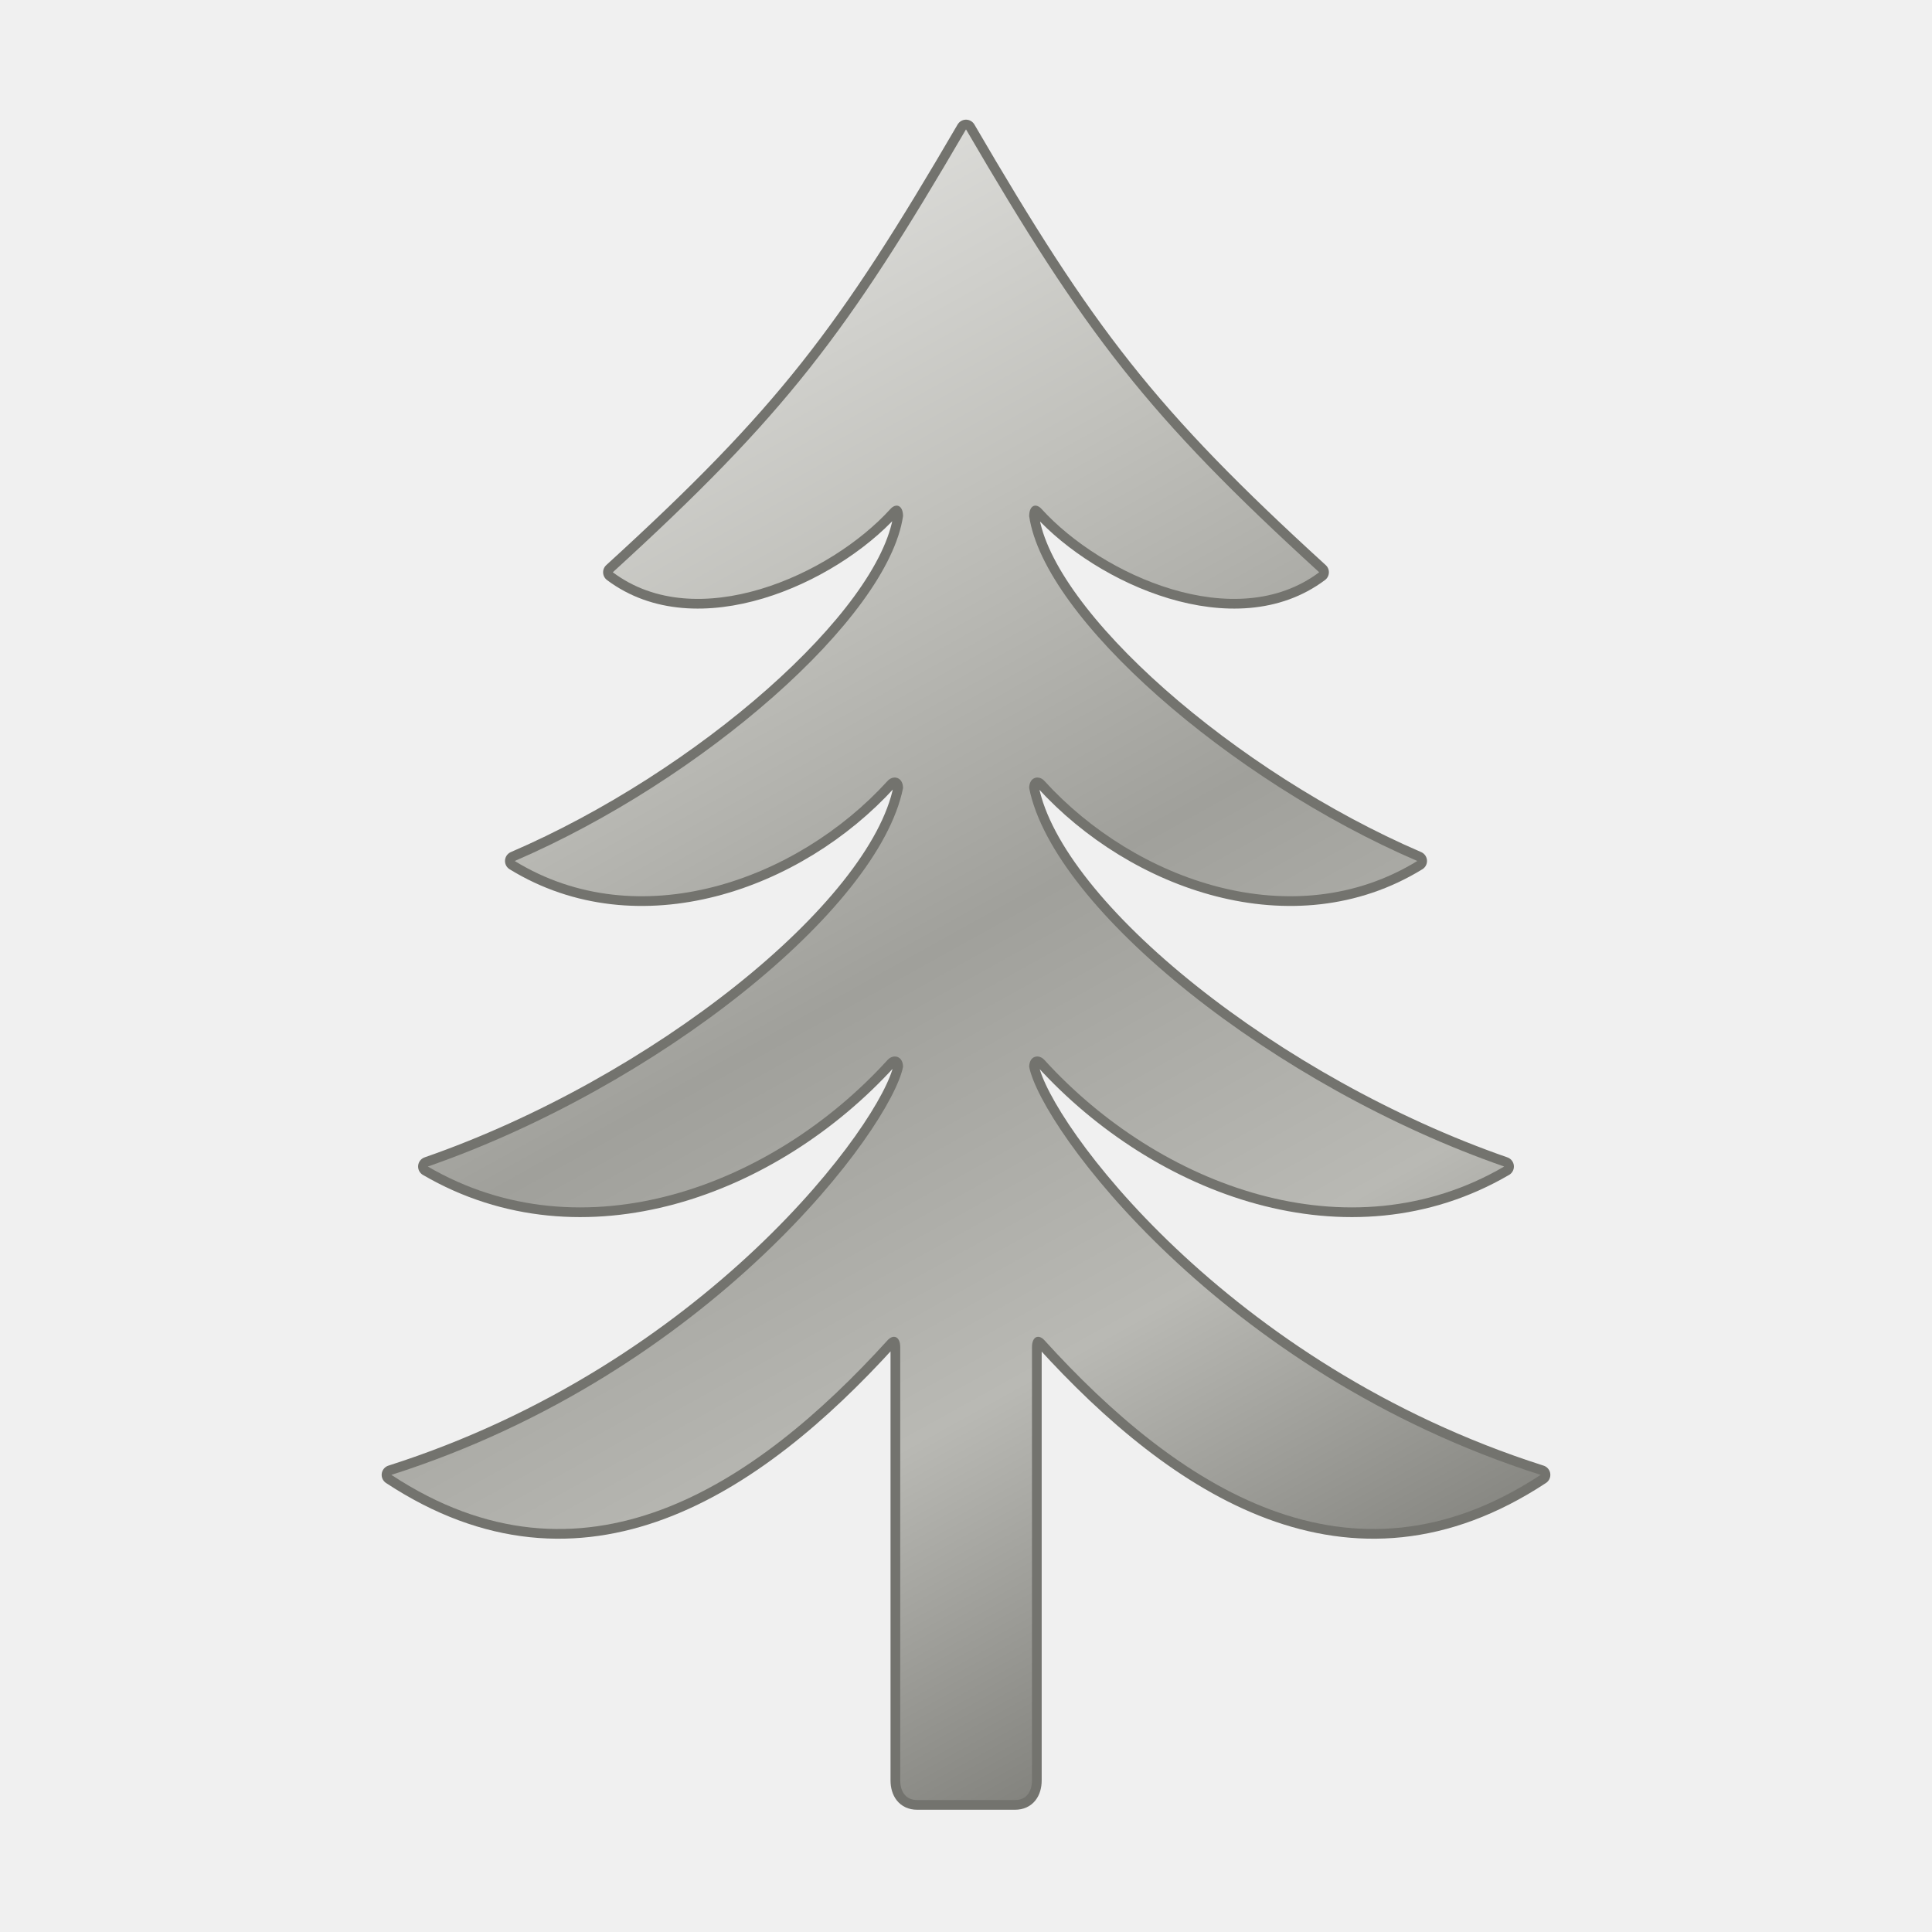
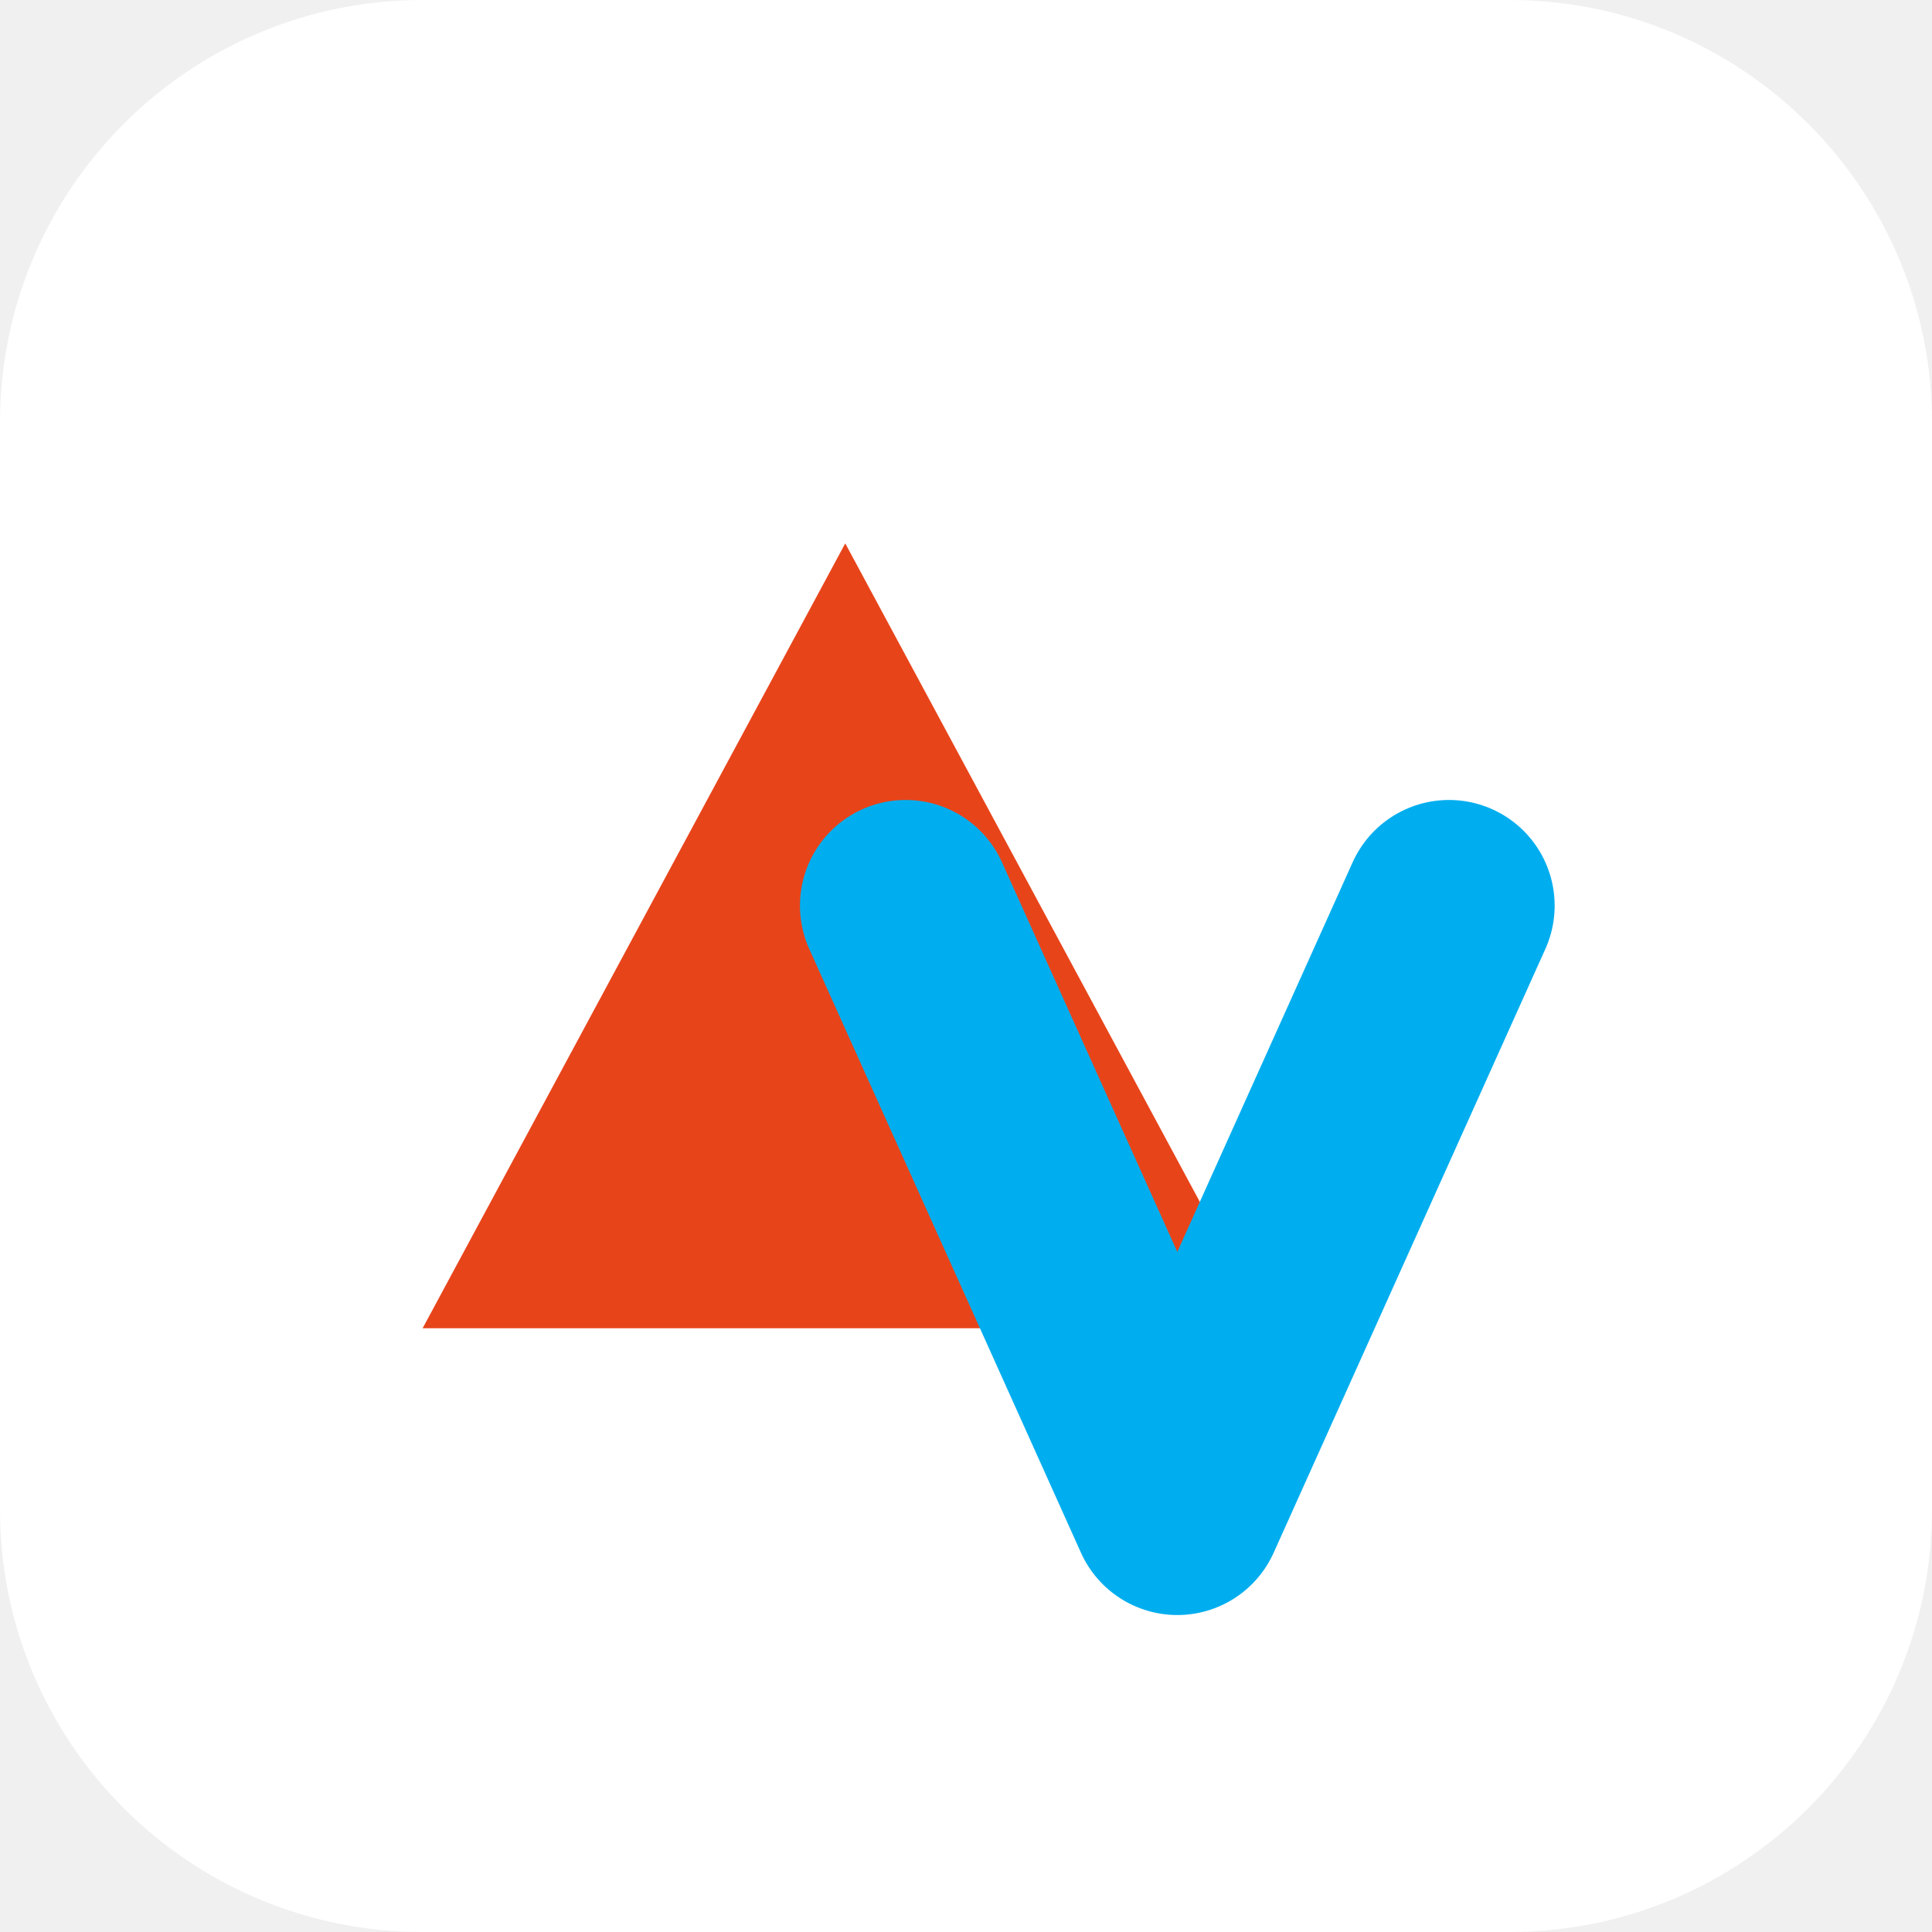
- <svg xmlns="http://www.w3.org/2000/svg" viewBox="64 64 896 896">
-   <defs>
-     <linearGradient id="silver" x1="270" y1="124" x2="700" y2="899" gradientUnits="userSpaceOnUse">
-       <stop stop-color="#ededeb" />
-       <stop offset=".3" stop-color="#c1c1bc" />
-       <stop offset=".5" stop-color="#a0a09b" />
-       <stop offset=".72" stop-color="#b9b9b4" />
-       <stop offset="1" stop-color="#6b6b66" />
-     </linearGradient>
-   </defs>
-   <path fill="url(#silver)" stroke="#73736e" stroke-width="9" stroke-linejoin="round" paint-order="stroke fill" d="M512 124C456.6 219 428.1 256.5 348.2 329.4C387.1 358.6 449 330.8 476.9 300.1C479.5 297.2 482.8 298.2 482.8 303.4C475.7 350.7 389.8 425.8 302.7 463.3C360 498.5 433.4 472.6 475.6 426.2C478.2 423.3 482.8 424.3 482.8 429.5C471.4 486 368.6 568.1 262.4 605C334.4 647 422.3 614.2 475.6 555.6C478.2 552.7 482.8 553.6 482.8 558.8C477.1 587 394.2 700.6 245.5 748C334.2 806.4 413.9 753.5 475.6 685.6C478.2 682.7 481.5 683.6 481.5 688.8L481.5 889.7C481.5 894.9 484.1 898.8 489.3 898.8L534.8 898.8C540 898.8 542.6 894.9 542.6 889.7L542.6 688.8C542.6 683.6 545.8 682.7 548.4 685.6C610.1 753.5 689.8 806.4 778.5 748C629.8 700.6 546.9 587 541.3 558.8C541.3 553.6 545.8 552.7 548.4 555.6C601.7 614.2 689.6 647 761.6 605C655.4 568.1 552.6 486 541.3 429.5C541.3 424.3 545.8 423.3 548.4 426.2C590.6 472.6 664 498.5 721.3 463.3C634.2 425.8 548.3 350.7 541.3 303.4C541.3 298.2 544.5 297.2 547.1 300.1C575 330.8 636.9 358.6 675.8 329.4C595.9 256.5 567.4 219 512 124Z" />
+ <svg xmlns="http://www.w3.org/2000/svg" viewBox="0 0 64 64" role="img" aria-label="Vistar">
+   <rect width="64" height="64" rx="14" fill="#FFFFFF" />
+   <path d="M14 44 L28 18 L42 44 Z" fill="#E8441A" />
+   <path d="M30 30 L39 50 L48 30" fill="none" stroke="#00AEEF" stroke-width="7" stroke-linecap="round" stroke-linejoin="round" />
</svg>
